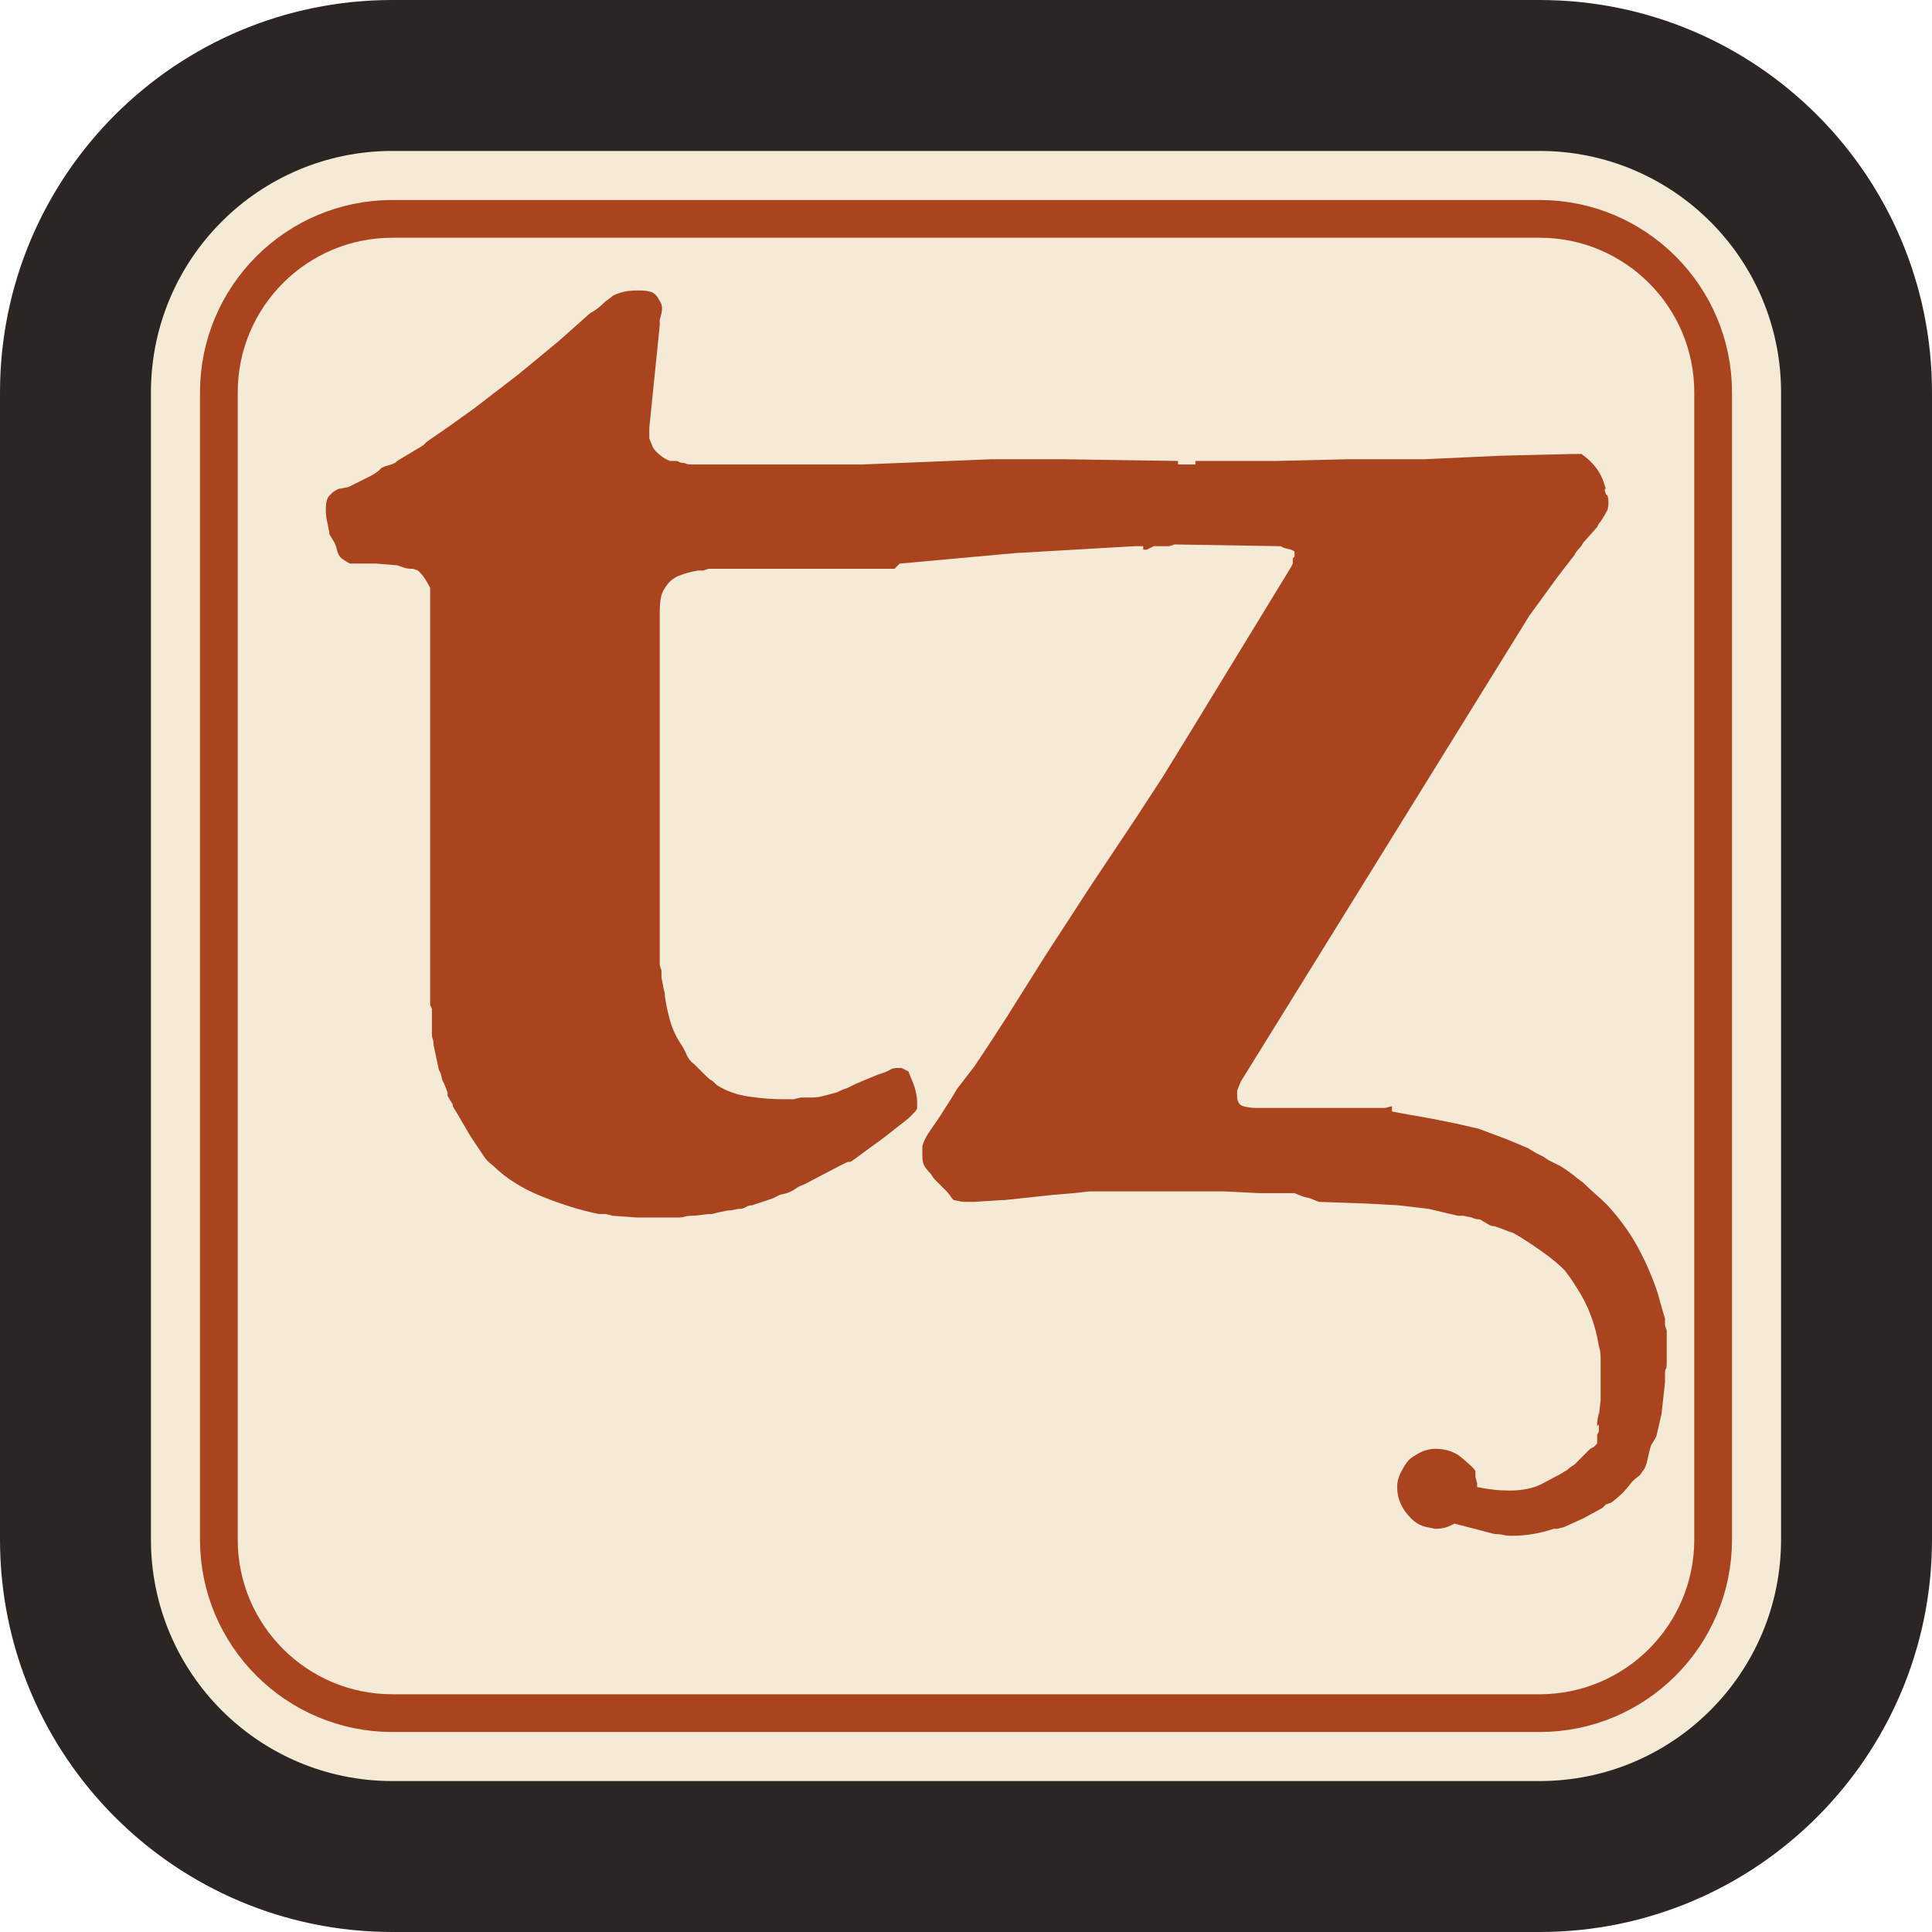
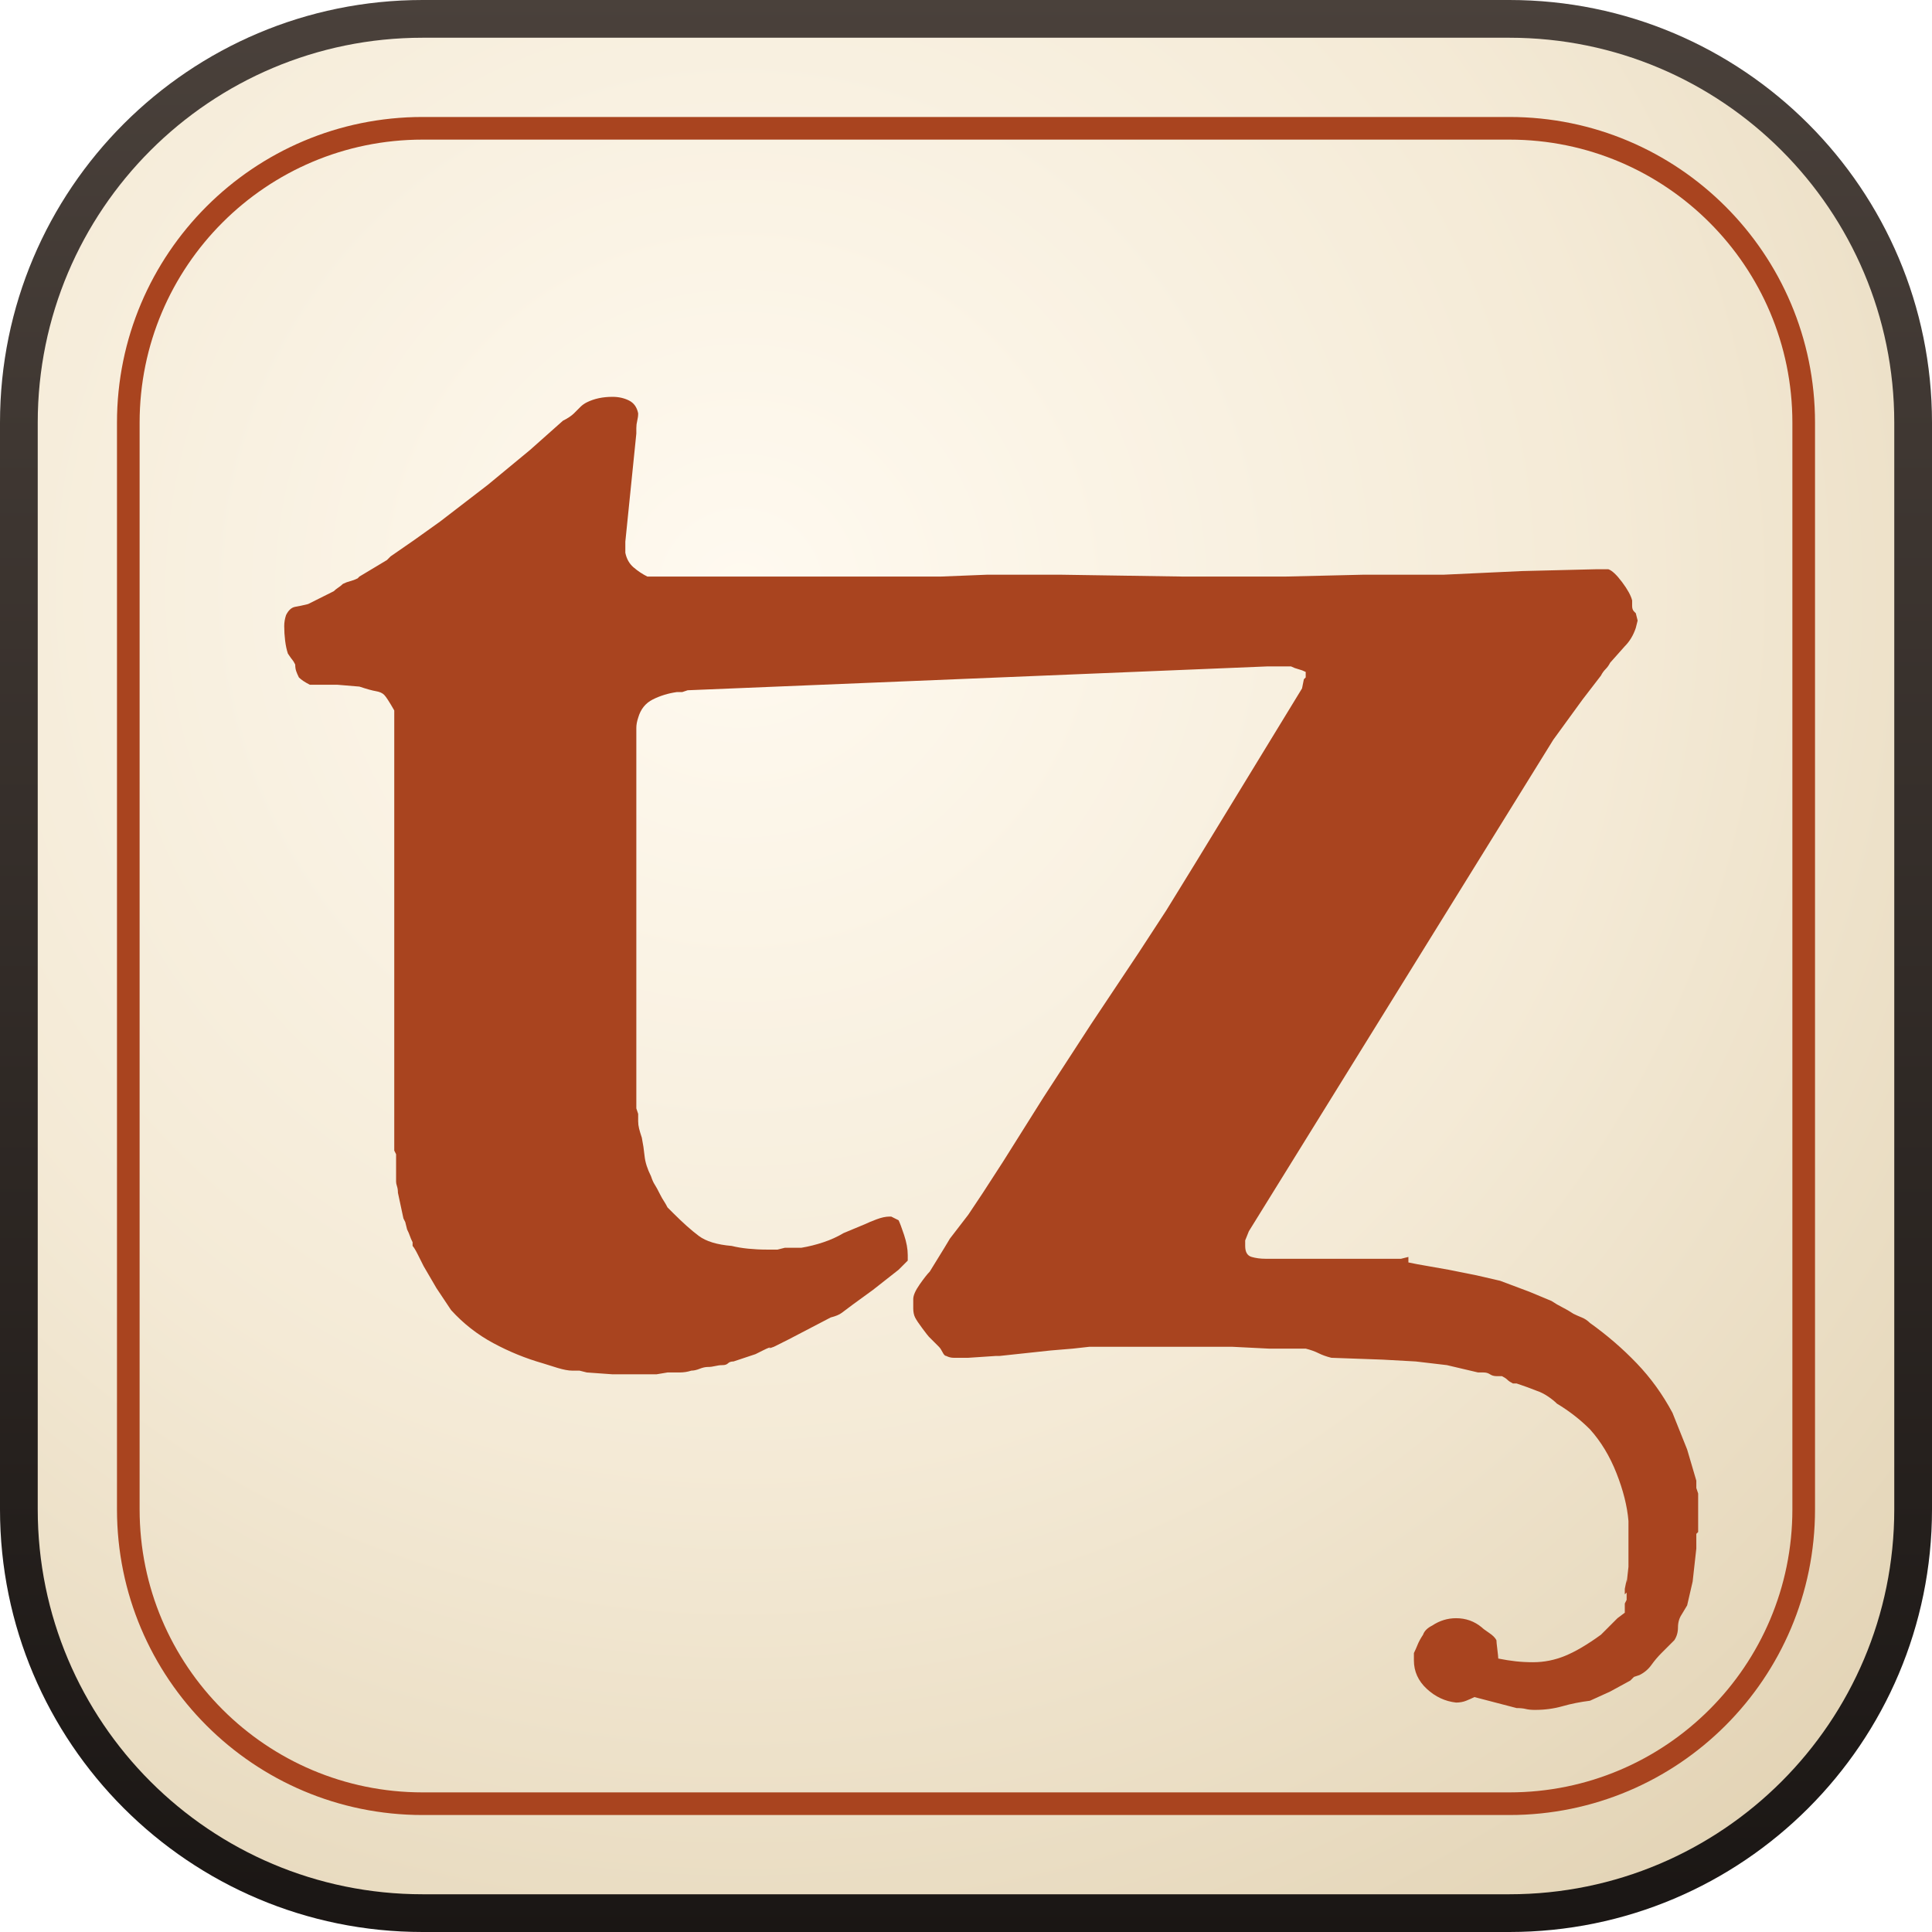
<svg xmlns="http://www.w3.org/2000/svg" width="512" height="512" viewBox="0 0 512 512">
-   <rect x="0" y="0" width="512" height="512" rx="104" fill="#2b2623" />
-   <rect x="40" y="40" width="432" height="432" rx="64" fill="#f4ead6" />
-   <rect x="58" y="58" width="396" height="396" rx="46" fill="none" stroke="#a9441f" stroke-width="10" />
-   <path d="M739 -192 735 -193H733Q727 -195 721.0 -196.0Q715 -197 709 -197Q706 -197 704.0 -196.5Q702 -196 699 -196L676 -190L674 -191Q670 -193 665 -193L660 -192Q655 -191 651 -187Q643 -179 643 -169Q643 -164 646 -159Q649 -153 653 -151Q659 -147 665 -147Q674 -147 680 -152Q680 -152 684.0 -155.5Q688 -159 688 -160V-163L689 -167V-169Q694 -170 698.5 -170.5Q703 -171 708 -171Q713 -171 718 -170Q723 -169 727.5 -166.5Q732 -164 736 -162L741 -159L742 -158L745 -156Q747 -154 749.5 -151.5Q752 -149 754 -147L756 -146L758 -144V-139L759 -137V-133L758 -134V-132Q758 -131 759 -126V-128L760 -119V-101Q760 -98 760.0 -94.5Q760 -91 759 -88Q756 -69 746 -54Q743 -49 739 -44Q734 -39 725.5 -33.0Q717 -27 710 -23Q707 -22 704.5 -21.0Q702 -20 699 -19Q697 -19 695.5 -18.0Q694 -17 692 -16Q691 -15 689.5 -15.0Q688 -15 686 -14L681 -13H678L661 -9L644 -7L626 -6L598 -5L593 -3L589 -2L584 0H564L544 1H466L457 0L445 -1L417 -4H415L400 -5H396H394Q393 -5 388 -4Q387 -3 386.0 -1.5Q385 0 384 1L380 5Q379 6 377.5 7.5Q376 9 375 11Q372 14 371.0 16.0Q370 18 370 22V27Q371 31 374.5 36.0Q378 41 380 44L387 55L390 60L400 73L408 85L419 102L441 137L467 177L493 216L508 239L524 265L582 360L583 362V365L584 366V369L582 370L578 371L576 372L515 373L512 372H506H503L499 370H497V372H492L423 368L357 362L354 359H252H247L244 358H241Q235 357 230.0 355.0Q225 353 222 348Q220 345 219.5 341.5Q219 338 219 334V135V131L220 128V124L221 119Q221 118 221.5 116.5Q222 115 222 113Q223 106 225.0 99.0Q227 92 231 86Q233 83 234.5 79.5Q236 76 239 74L243 70L245 68Q248 65 248.5 65.0Q249 65 252 62Q260 57 270.5 55.5Q281 54 290 54Q292 54 293.5 54.0Q295 54 296 54L300 55Q302 55 303.5 55.0Q305 55 307 55Q310 55 313.5 56.0Q317 57 321 58Q325 60 325.5 60.0Q326 60 328 61L332 63L344 68L347 69Q350 70 351.5 71.0Q353 72 356 72H358L362 70L364 65Q367 58 367 52V49Q367 48 365.0 46.0Q363 44 362 43L348 32L337 24L333 21Q329 18 328.5 18.0Q328 18 327.5 18.0Q327 18 323 16L302 5Q299 4 297.0 2.5Q295 1 292 0L288 -1L284 -3L272 -7Q270 -7 268.5 -8.0Q267 -9 265 -9Q264 -9 262.0 -9.5Q260 -10 258 -10Q253 -11 253.0 -11.0Q253 -11 249 -12Q246 -12 243.0 -12.5Q240 -13 237 -13Q235 -13 233.5 -13.5Q232 -14 230 -14H206L192 -13L188 -12H184Q169 -9 151.5 -2.0Q134 5 123 16Q120 18 118.0 21.0Q116 24 114 27L112 30L110 33L103 45L100 50V51L97 56V58L95 63L94 65L93 69L92 71L89 85Q89 87 88.5 88.5Q88 90 88 91V106L87 108V348Q86 350 84.5 352.5Q83 355 81 357L80 358L77 359Q74 359 72.5 359.5Q71 360 68 361L56 362H41L39 363L36 365Q34 367 33.5 369.5Q33 372 32 374L29 379V381V380L28 385Q27 389 27 393Q27 399 29 401L31 403Q34 405 34.5 405.0Q35 405 40 406L44 408L46 409L50 411L52 412Q54 413 55.5 414.0Q57 415 58 416L59 417Q61 418 63.0 418.5Q65 419 67 420L68 421L73 424L78 427L83 430L85 432L98 441L112 451L138 471L161 490L179 506Q181 507 183.0 508.5Q185 510 187 512Q188 513 189.5 514.0Q191 515 192 516Q198 519 205 519H208Q212 519 214.5 518.0Q217 517 219 513Q221 510 220 506L219 502V499L213 440V434L215 429Q216 427 219.0 424.5Q222 422 225 421H229L231 420Q233 420 234.0 419.5Q235 419 237 419H336L410 422H451L517 421V419H527V421H573L615 422H659L702 424L743 425Q744 425 746.0 425.0Q748 425 749 425Q759 418 762 408Q763 405 763.0 405.0Q763 405 762.5 405.0Q762 405 763 402L764 401Q765 397 764 393Q763 391 761.5 388.5Q760 386 759 385L758 383L750 374Q749 372 747.5 370.5Q746 369 745 367L735 354L719 332L553 64L551 59V56Q551 51 554.5 50.0Q558 49 562 49H636L640 50V47L645 46L662 43L677 40L690 37L706 31L718 26L723 23L727 21L730 19L732 18L736 16Q738 15 741.5 12.5Q745 10 746 9L750 6Q753 3 757.0 -0.5Q761 -4 764 -7Q774 -18 780.5 -29.5Q787 -41 792 -55Q793 -58 794.5 -63.5Q796 -69 797 -72V-76L798 -79V-81V-97Q798 -101 797.5 -101.0Q797 -101 797 -105V-109L795 -127L792 -140L789 -145Q788 -148 787.0 -153.0Q786 -158 784 -160Q783 -162 781.5 -163.0Q780 -164 778 -166Q775 -170 772.5 -172.5Q770 -175 766 -178L763 -179L761 -181L750 -187Z" fill="#a9441f" transform="translate(73.9,316.2) scale(0.4609,-0.4609)" />
+   <defs>
+     <linearGradient id="rim" x1="0" y1="0" x2="0" y2="1">
+       <stop offset="0" stop-color="#4a413b" />
+       <stop offset="1" stop-color="#1a1614" />
+     </linearGradient>
+     <radialGradient id="dome" cx=".38" cy=".3" r=".85">
+       <stop offset="0" stop-color="#fffaf0" />
+       <stop offset=".55" stop-color="#f4ead6" />
+       <stop offset="1" stop-color="#e3d4b6" />
+     </radialGradient>
+   </defs>
+   <rect x="0" y="0" width="512" height="512" rx="112" fill="url(#rim)" />
+   <rect x="10" y="10" width="492" height="492" rx="102" fill="url(#dome)" />
+   <rect x="34" y="34" width="444" height="444" rx="78" fill="none" stroke="#a9441f" stroke-width="6" />
+   <path d="M576 372H563L247 359L244 358H241Q234 357 228.0 354.0Q222 351 220 344Q219 341 219.0 338.5Q219 336 219 334V131L220 128V124Q220 122 220.5 120.0Q221 118 222 115Q223 110 223.5 105.0Q224 100 227 94Q228 91 229.0 89.5Q230 88 232 84Q233 82 234.0 80.5Q235 79 236 77L239 74Q247 66 253.0 61.5Q259 57 271 56Q275 55 280.0 54.5Q285 54 290 54Q293 54 296 54L300 55H302H306H309Q315 56 321.0 58.0Q327 60 332 63L344 68Q346 69 350.0 70.5Q354 72 357 72H358L362 70Q363 68 365.0 62.0Q367 56 367 51V48Q366 47 364.5 45.5Q363 44 362 43L348 32L337 24Q333 21 331.0 19.5Q329 18 325 17L302 5Q300 4 298.0 3.0Q296 2 294 1Q291 0 291.5 0.0Q292 0 292.0 0.5Q292 1 288 -1L284 -3L272 -7Q270 -7 269.0 -8.0Q268 -9 266 -9Q264 -9 262.0 -9.5Q260 -10 258 -10Q256 -10 253.5 -11.0Q251 -12 249 -12Q246 -13 242.5 -13.0Q239 -13 236 -13L230 -14H206L192 -13L188 -12H184Q181 -12 176.0 -10.5Q171 -9 168 -8Q154 -4 141.0 3.0Q128 10 118 21L110 33L103 45Q102 47 100.0 51.0Q98 55 97 56V58Q96 60 95.5 61.5Q95 63 94 65L93 69L92 71L89 85Q89 87 88.5 88.5Q88 90 88 91V106L87 108V348Q83 355 81.5 356.5Q80 358 77.0 358.5Q74 359 68 361L56 362H41Q39 363 37.5 364.0Q36 365 35 366Q34 368 33.5 369.5Q33 371 33 373Q32 375 31.5 375.5Q31 376 29 379Q28 382 27.5 386.0Q27 390 27 394Q27 397 28 400Q30 404 33.0 404.5Q36 405 40 406L54 413Q55 414 56.5 415.0Q58 416 59 417Q61 418 63.0 418.5Q65 419 67 420L68 421L83 430L85 432L98 441L112 451L138 471L161 490L179 506Q181 507 182.5 508.0Q184 509 185 510Q187 512 188.5 513.5Q190 515 192 516Q198 519 206 519Q211 519 215.0 517.0Q219 515 220 510Q220 508 219.5 506.0Q219 504 219 502V499L213 440Q213 439 213.0 437.5Q213 436 213 434Q214 429 217.5 426.0Q221 423 225 421H385L410 422H451L517 421H573L615 422H659L702 424L743 425Q744 425 746.0 425.0Q748 425 749 425Q752 424 756.5 418.0Q761 412 762 408Q762 407 762.0 405.0Q762 403 763 402L764 401L765 397L764 393Q763 390 761.5 387.5Q760 385 758 383L750 374Q749 372 747.5 370.5Q746 369 745 367L735 354L719 332L553 64L551 59V56Q551 51 554.5 50.0Q558 49 562 49H636L640 50V47L645 46L662 43L677 40L690 37L706 31L718 26Q721 24 724.0 22.5Q727 21 730 19Q732 18 734.5 17.0Q737 16 739 14Q753 4 764.5 -8.0Q776 -20 784 -35Q786 -40 788.0 -45.0Q790 -50 792 -55L797 -72Q797 -76 797.0 -76.0Q797 -76 798 -79V-97V-100L797 -101Q797 -103 797.0 -106.0Q797 -109 797 -109L795 -127L792 -140L789 -145Q787 -148 787.0 -152.0Q787 -156 785 -159Q783 -161 781.5 -162.5Q780 -164 778 -166Q775 -169 772.5 -172.5Q770 -176 766 -178L763 -179L761 -181L750 -187L739 -192Q731 -193 724.0 -195.0Q717 -197 709 -197Q706 -197 704.0 -196.5Q702 -196 699 -196L676 -190Q674 -191 671.5 -192.0Q669 -193 666 -193Q657 -192 650.0 -185.5Q643 -179 643 -170V-166Q644 -164 645.0 -161.5Q646 -159 648 -156Q649 -153 653 -151Q659 -147 666 -147Q674 -147 680 -152Q681 -153 684.0 -155.0Q687 -157 688 -159Q688 -160 688.5 -164.0Q689 -168 689 -169Q694 -170 698.5 -170.5Q703 -171 708 -171Q717 -171 725.5 -167.5Q734 -164 745 -156L754 -147L758 -144V-139L759 -137V-133L758 -134Q758 -131 758.0 -131.0Q758 -131 759 -126V-128L760 -119V-94Q759 -82 753.5 -68.0Q748 -54 739 -44Q735 -40 730.5 -36.5Q726 -33 721 -30Q719 -28 716.0 -26.0Q713 -24 710 -23Q705 -21 699 -19H697Q695 -18 694.0 -17.0Q693 -16 691 -15H688Q686 -15 684.5 -14.0Q683 -13 681 -13H678L661 -9L644 -7L626 -6L598 -5Q594 -4 591.0 -2.5Q588 -1 584 0H564L544 1H466L457 0L445 -1L417 -4H415L400 -5H396Q394 -5 392.0 -5.0Q390 -5 388 -4Q387 -4 386.0 -2.0Q385 0 384 1Q379 6 378.5 6.5Q378 7 375 11Q372 15 371.0 17.0Q370 19 370 22V27Q370 30 373.5 35.0Q377 40 379 42L387 55L390 60L400 73L408 85L419 102L441 137L467 177L493 216L508 239L524 265L582 360L583 365L584 366V369Q582 370 580.0 370.5Q578 371 576 372Z" fill="#a9441f" transform="translate(62.2,357.4) scale(0.486,-0.486)" />
</svg>
